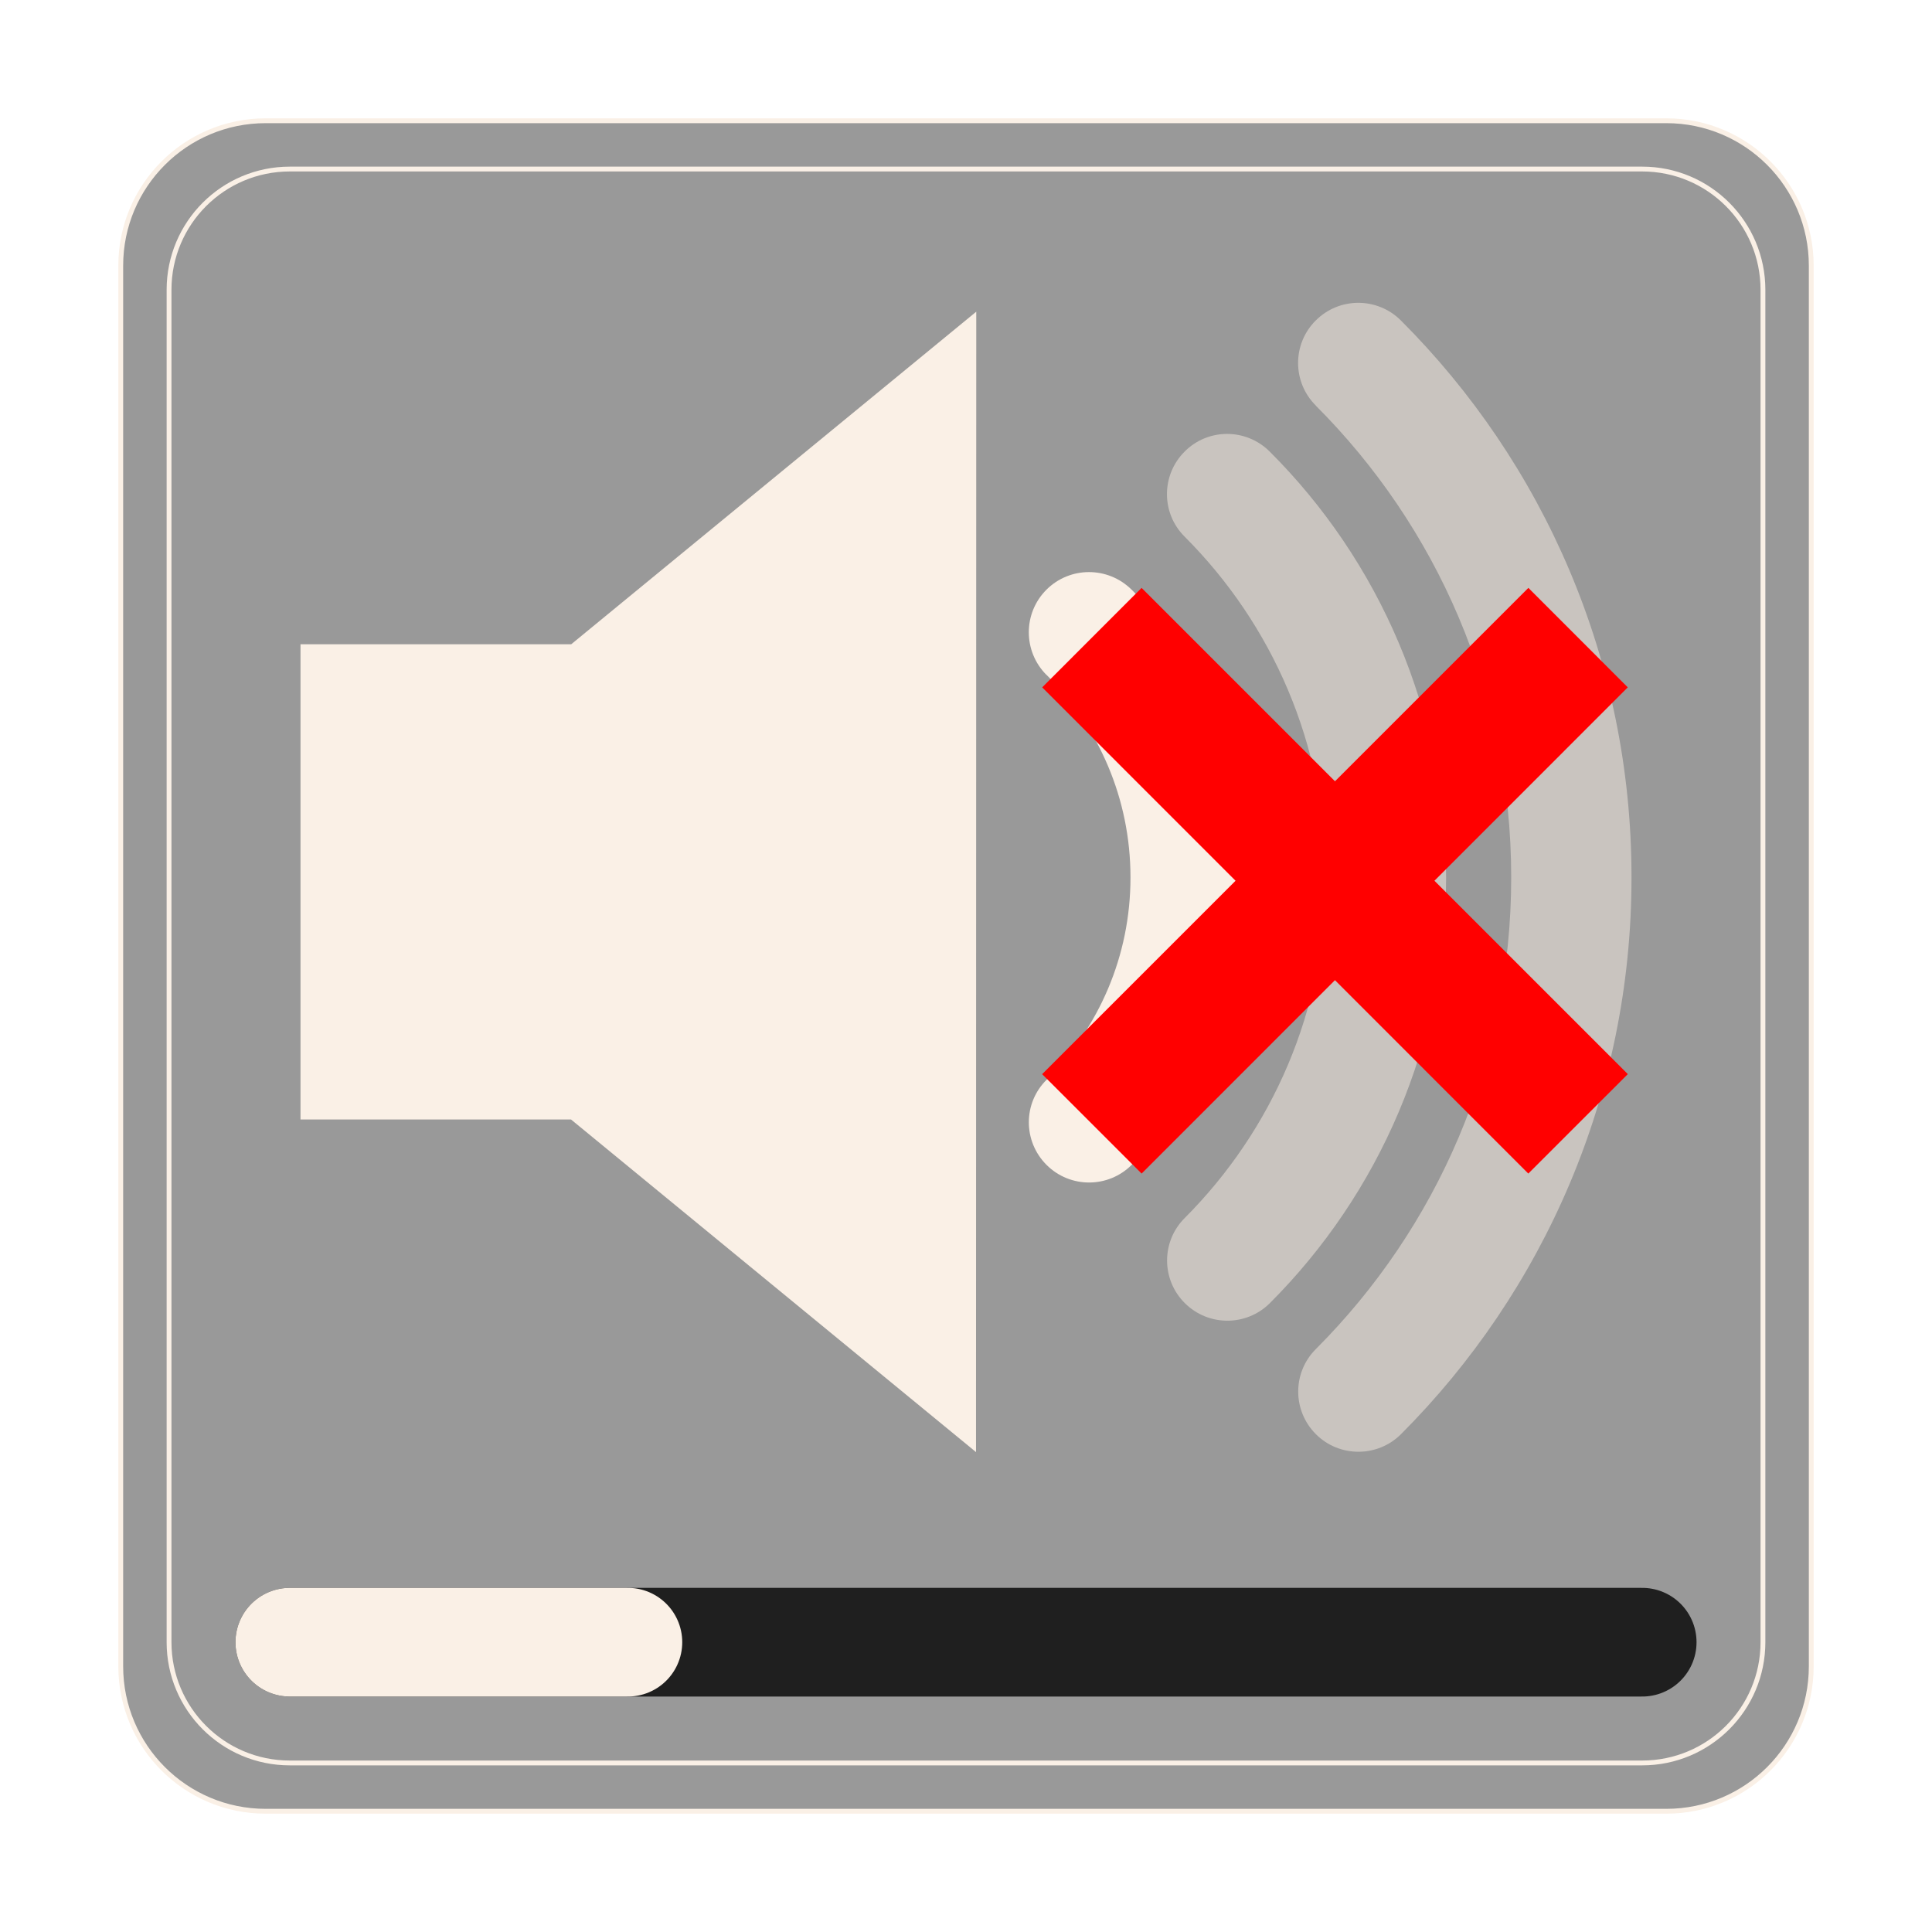
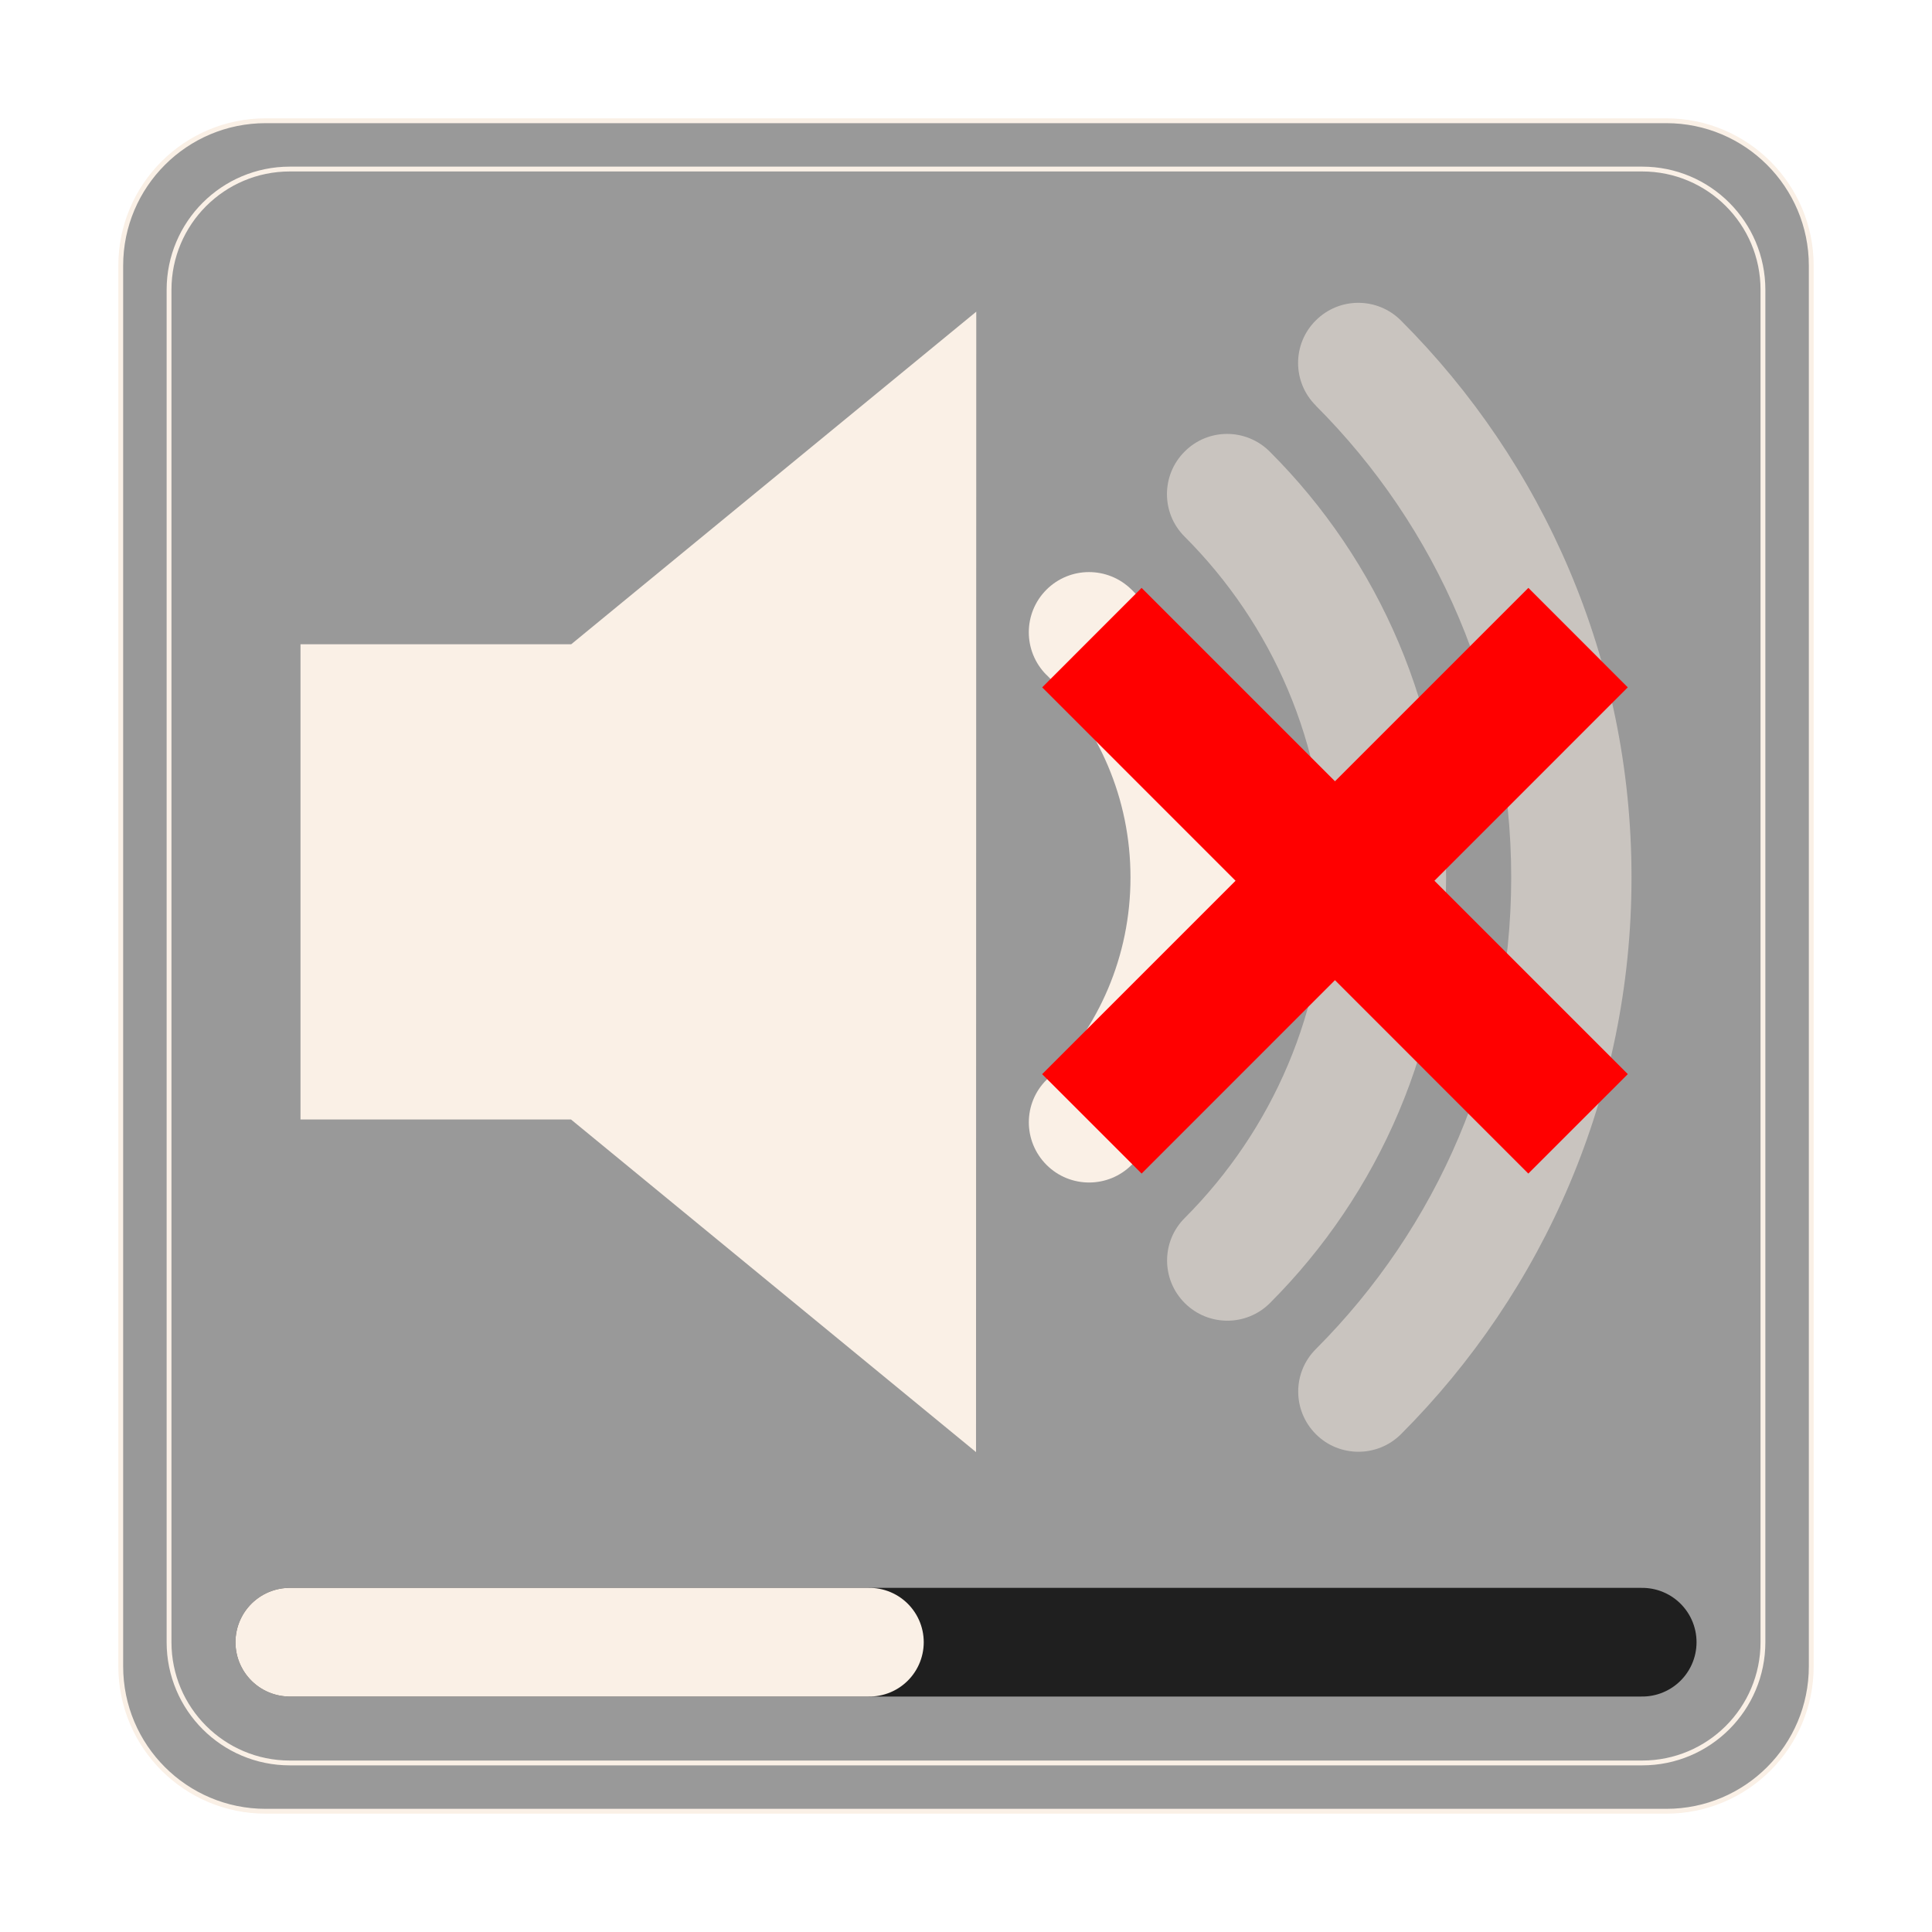
<svg xmlns="http://www.w3.org/2000/svg" width="80" height="80">
  <g>
    <rect x="5" y="5" stroke="linen" stroke-width="0.2" width="70" height="70" fill-opacity="0.4" fill="black" rx="6" />
    <rect fill="none" stroke="linen" stroke-width="0.2" x="7" y="7" width="66" height="66" rx="5" />
  </g>
  <g>
    <path fill="linen" d="m12.443,26.678l0,19.678l11.202,0l16.77,13.772l0.01,-47.222l-16.773,13.772l-11.21,0l-0,-0z" id="cone" />
    <path id="1up" fill="linen" fill-opacity="1" d="m12.443,46.356zm34.412,-21.941c-0.979,-0.969 -2.552,-0.969 -3.526,0.005c-0.972,0.974 -0.972,2.552 0.005,3.529l0,-0.005c2.151,2.153 3.477,5.107 3.477,8.389c0,3.28 -1.323,6.223 -3.472,8.376c-0.982,0.969 -0.982,2.547 -0.005,3.526c0.486,0.486 1.124,0.73 1.762,0.73c0.64,0 1.278,-0.244 1.764,-0.73c3.045,-3.04 4.935,-7.265 4.932,-11.903c0.002,-4.648 -1.894,-8.877 -4.937,-11.918l-0,0z" />
    <path id="2up" fill="linen" fill-opacity="0.5" d="m12.443,46.356zm40.132,-27.658c-0.979,-0.974 -2.552,-0.974 -3.521,0c-0.977,0.974 -0.977,2.554 0,3.524c3.614,3.616 5.842,8.591 5.842,14.108c0,5.513 -2.228,10.485 -5.837,14.103c-0.977,0.972 -0.977,2.55 0,3.524c0.486,0.486 1.124,0.73 1.764,0.73c0.638,0 1.276,-0.244 1.762,-0.73c4.506,-4.508 7.3,-10.754 7.295,-17.627c0.002,-6.878 -2.791,-13.129 -7.305,-17.632l-0,0z" />
    <path id="3up" fill="linen" fill-opacity="0.5" d="m12.443,46.356zm45.562,-33.089c-0.979,-0.974 -2.554,-0.969 -3.524,0.005c-0.974,0.969 -0.974,2.55 0.005,3.521l-0.005,0c5.007,5.007 8.095,11.895 8.095,19.536c0,7.634 -3.088,14.525 -8.09,19.534c-0.974,0.972 -0.974,2.55 0.005,3.526c0.483,0.483 1.121,0.725 1.759,0.725s1.278,-0.244 1.764,-0.73c5.889,-5.897 9.548,-14.063 9.543,-23.055c0.005,-8.999 -3.654,-17.169 -9.553,-23.063l0,0" />
    <path d="m12.596,46.148zm54.809,-1.67l-8.008,-8.008l8.006,-8.008l-4.116,-4.119l-8.008,8.008l-8.008,-8.008l-4.116,4.119l8.006,8.008l-8.008,8.008l4.119,4.117l8.006,-8.008l8.006,8.008l4.119,-4.117z" fill="red" fill-opacity="1" id="mute" />
  </g>
  <g>
    <line stroke-opacity="0.8" stroke-width="4.5" stroke="black" x1="12" y1="68" x2="68" y2="68" stroke-linecap="round" />
-     <line stroke-width="4.5" stroke="linen" x1="12" y1="68" x2="26" y2="68" stroke-linecap="round" />
+     <line stroke-width="4.5" stroke="linen" x1="12" y1="68" x2="36" y2="68" stroke-linecap="round" />
  </g>
</svg>
